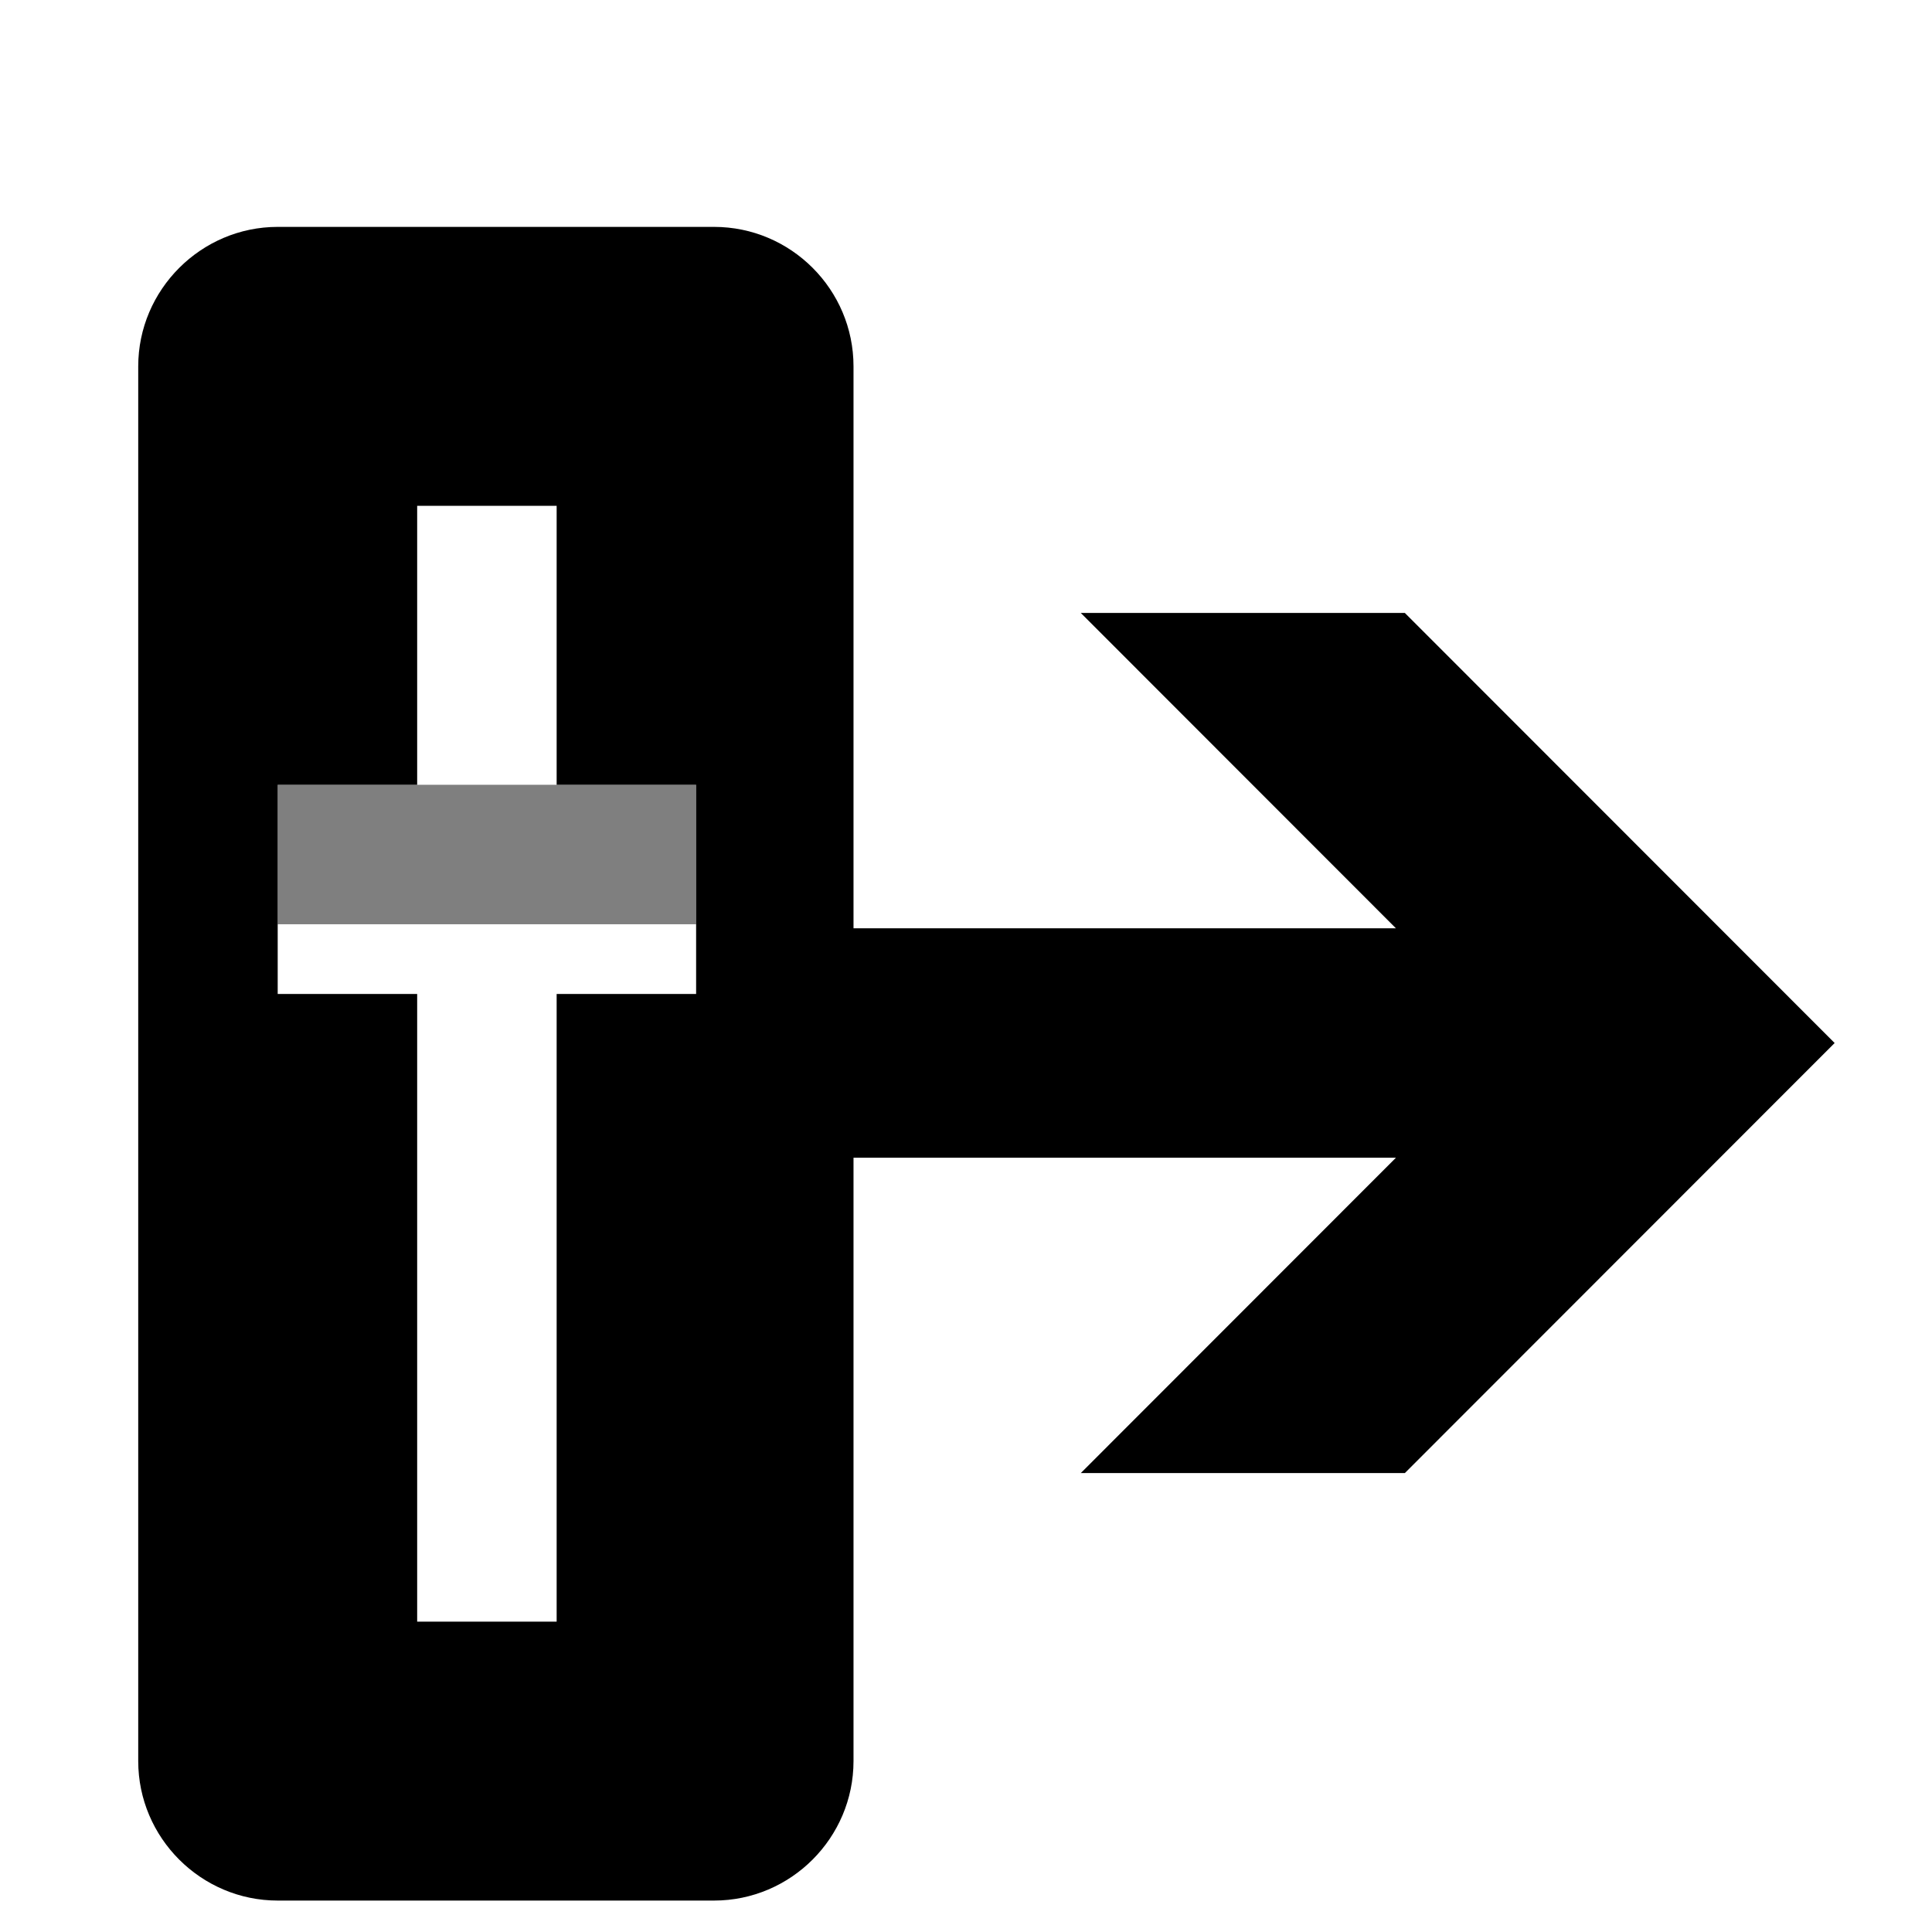
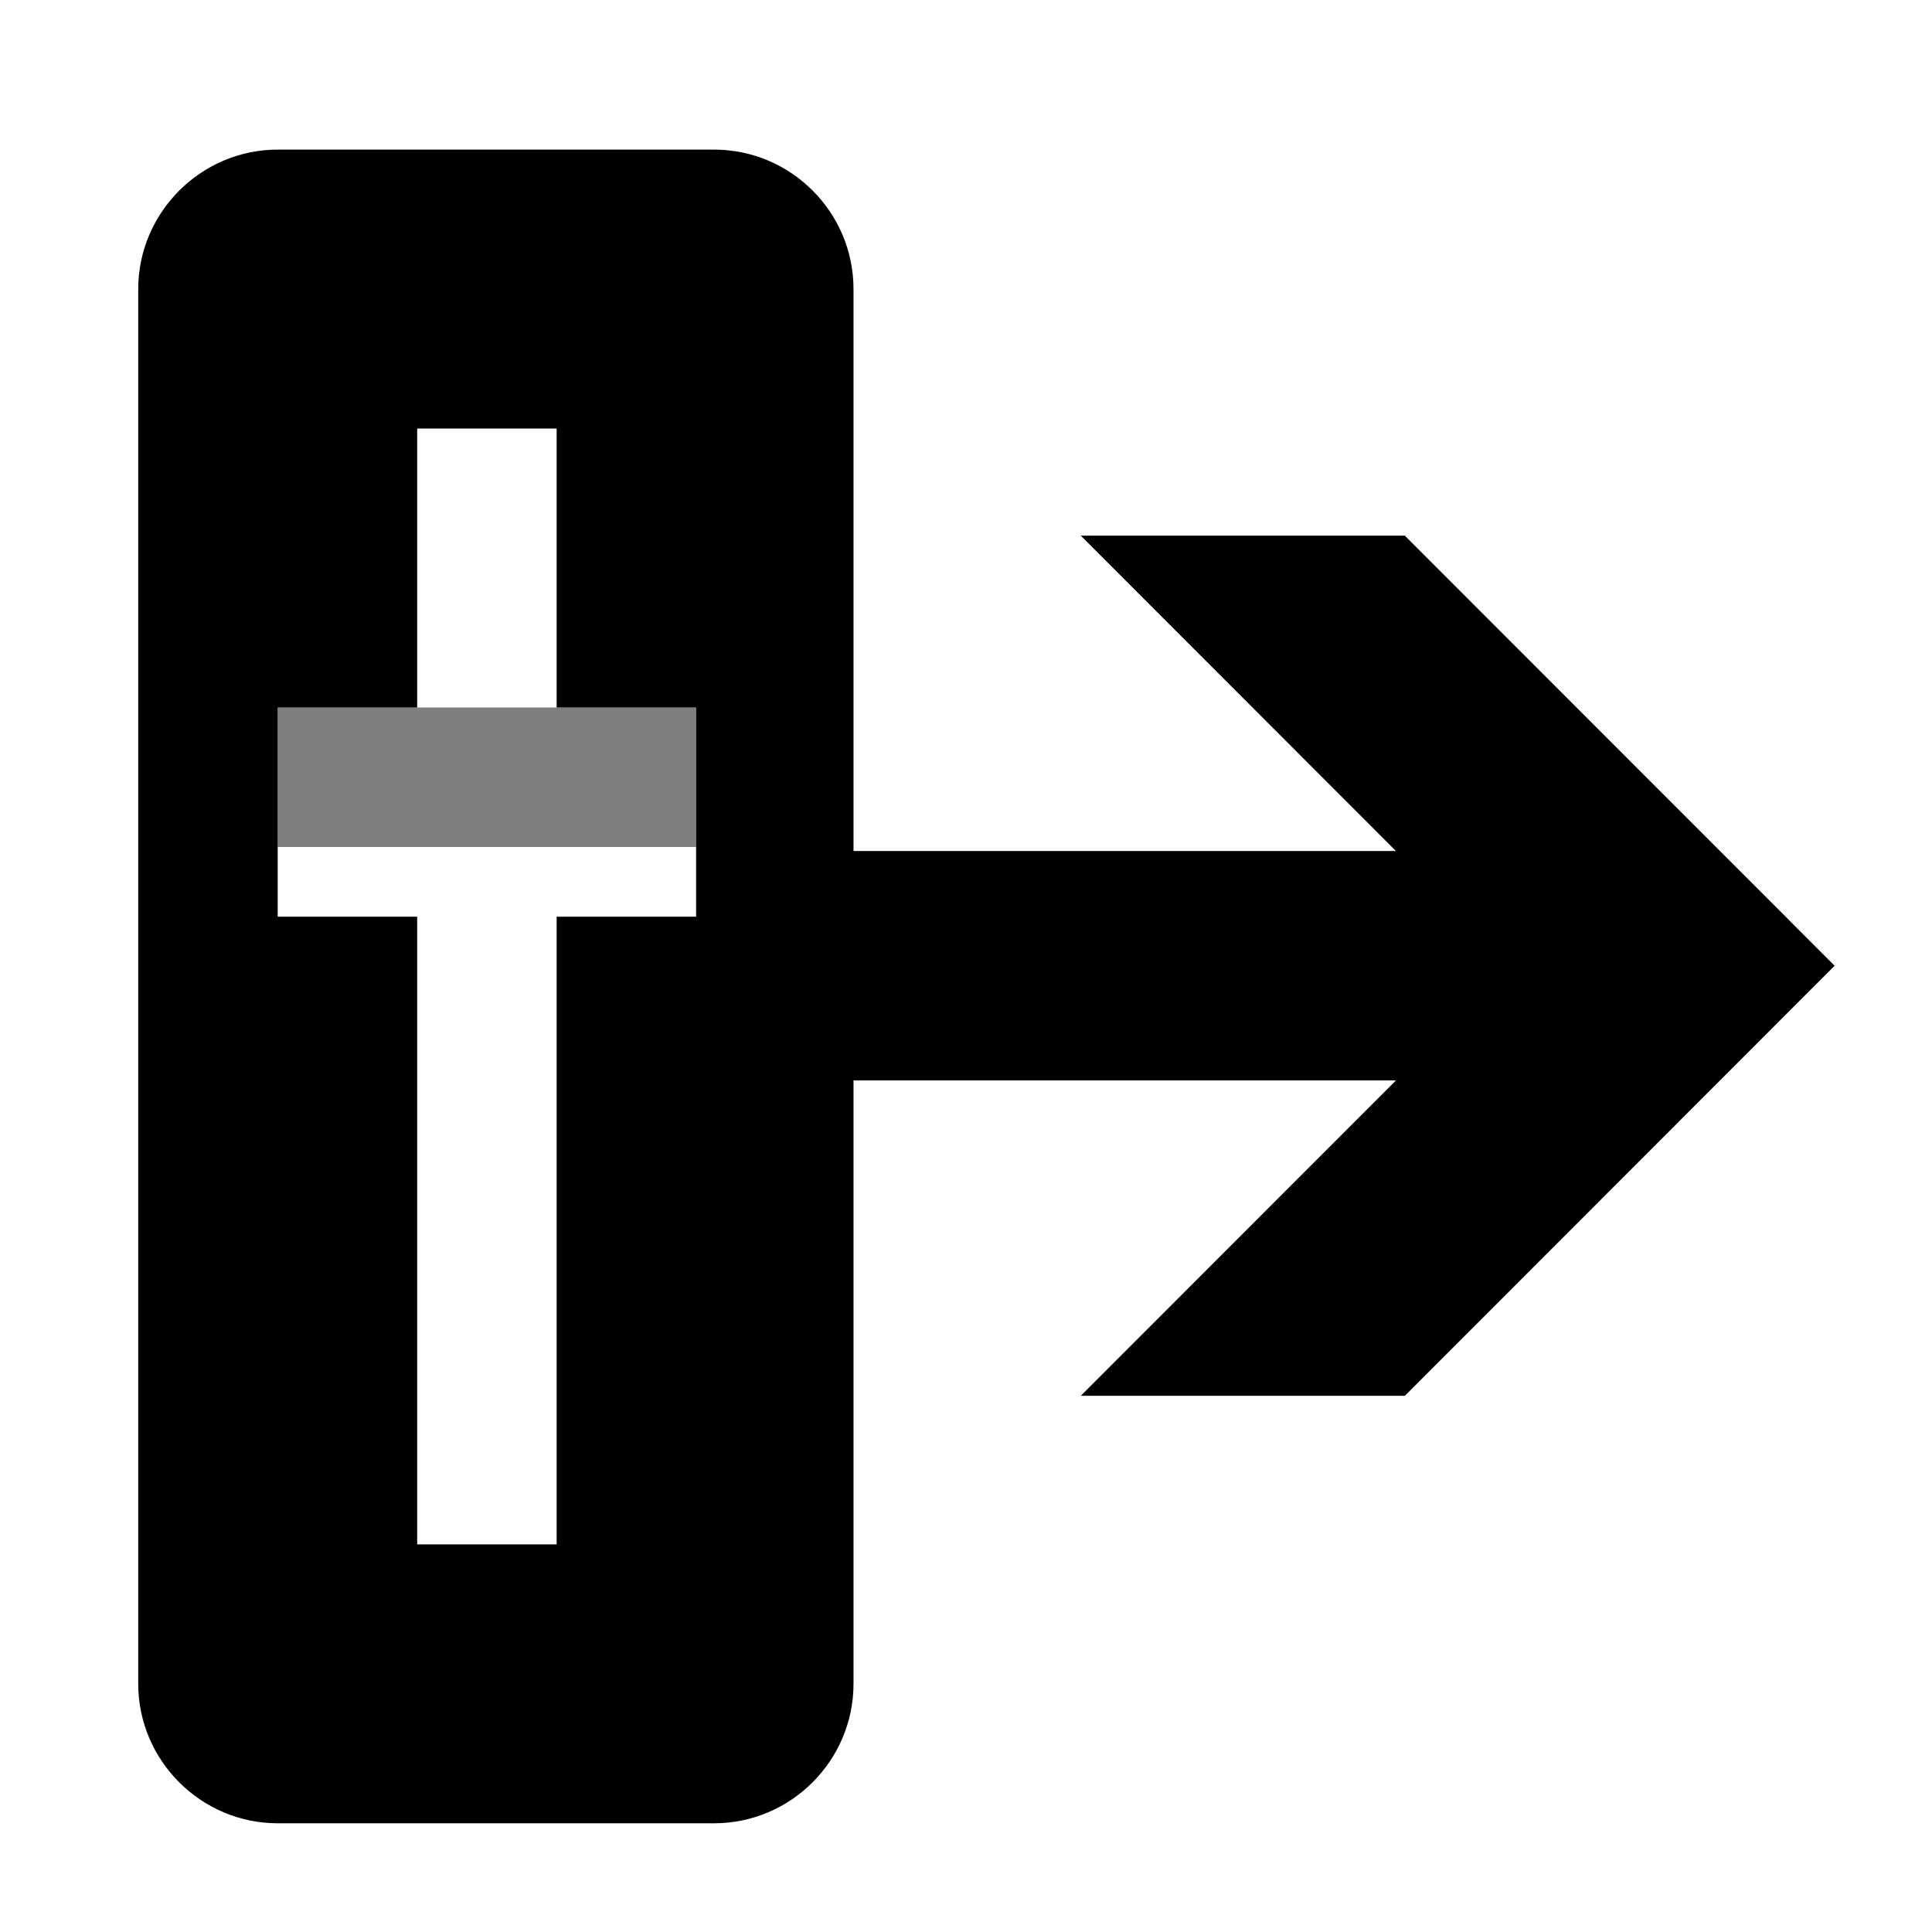
<svg xmlns="http://www.w3.org/2000/svg" version="1.1" id="svg10388" x="0px" y="0px" width="100px" height="100px" viewBox="0 0 100 100" enable-background="new 0 0 100 100" xml:space="preserve">
-   <defs>
+   <defs id="defs2977">
	
	
		</defs>
  <g id="layer1" transform="translate(0,-952.3622)">
-     <g id="g5353" transform="matrix(3.609561,0,0,3.609561,-974.6461,-883.9895)">
-       <path id="path5355" d="M272,514v20c0,1.1,0.9,2,2,2h6.257c1.102,0,2-0.9,2-2v-20c0-1.102-0.898-2-2-2H274    C272.901,512,272,512.901,272,514z M274,520h2v-4h2v4h2v3h-2v9h-2v-9h-2V520z" />
-       <rect id="rect5361" x="274" y="520" opacity="0.5" enable-background="new    " width="6" height="2" />
-       <g>
-         <path d="M290.163,529.87h-4.647l4.519-4.522h-9.041v-3.29h9.041l-4.519-4.522h4.647l6.163,6.167L290.163,529.87z" />
+     <g id="g5353" transform="matrix(3.609561,0,0,3.609561,-974.6461,-887.9895)">
+       <path id="path5355" d="m 272,514 v 20 c 0,1.1 0.9,2 2,2 h 6.257 c 1.102,0 2,-0.9 2,-2 v -20 c 0,-1.102 -0.898,-2 -2,-2 H 274 c -1.099,0 -2,0.901 -2,2 z m 2,6 h 2 v -4 h 2 v 4 h 2 v 3 h -2 v 9 h -2 v -9 h -2 v -3 z" />
+       <rect id="rect5361" x="274" y="520" enable-background="new    " width="6" height="2" style="opacity:0.5" />
+       <g id="g2986">
+         <path d="m 290.163,529.87 h -4.647 l 4.519,-4.522 h -9.041 v -3.29 h 9.041 l -4.519,-4.522 h 4.647 l 6.163,6.167 -6.163,6.167 z" id="path2988" />
      </g>
    </g>
  </g>
</svg>
